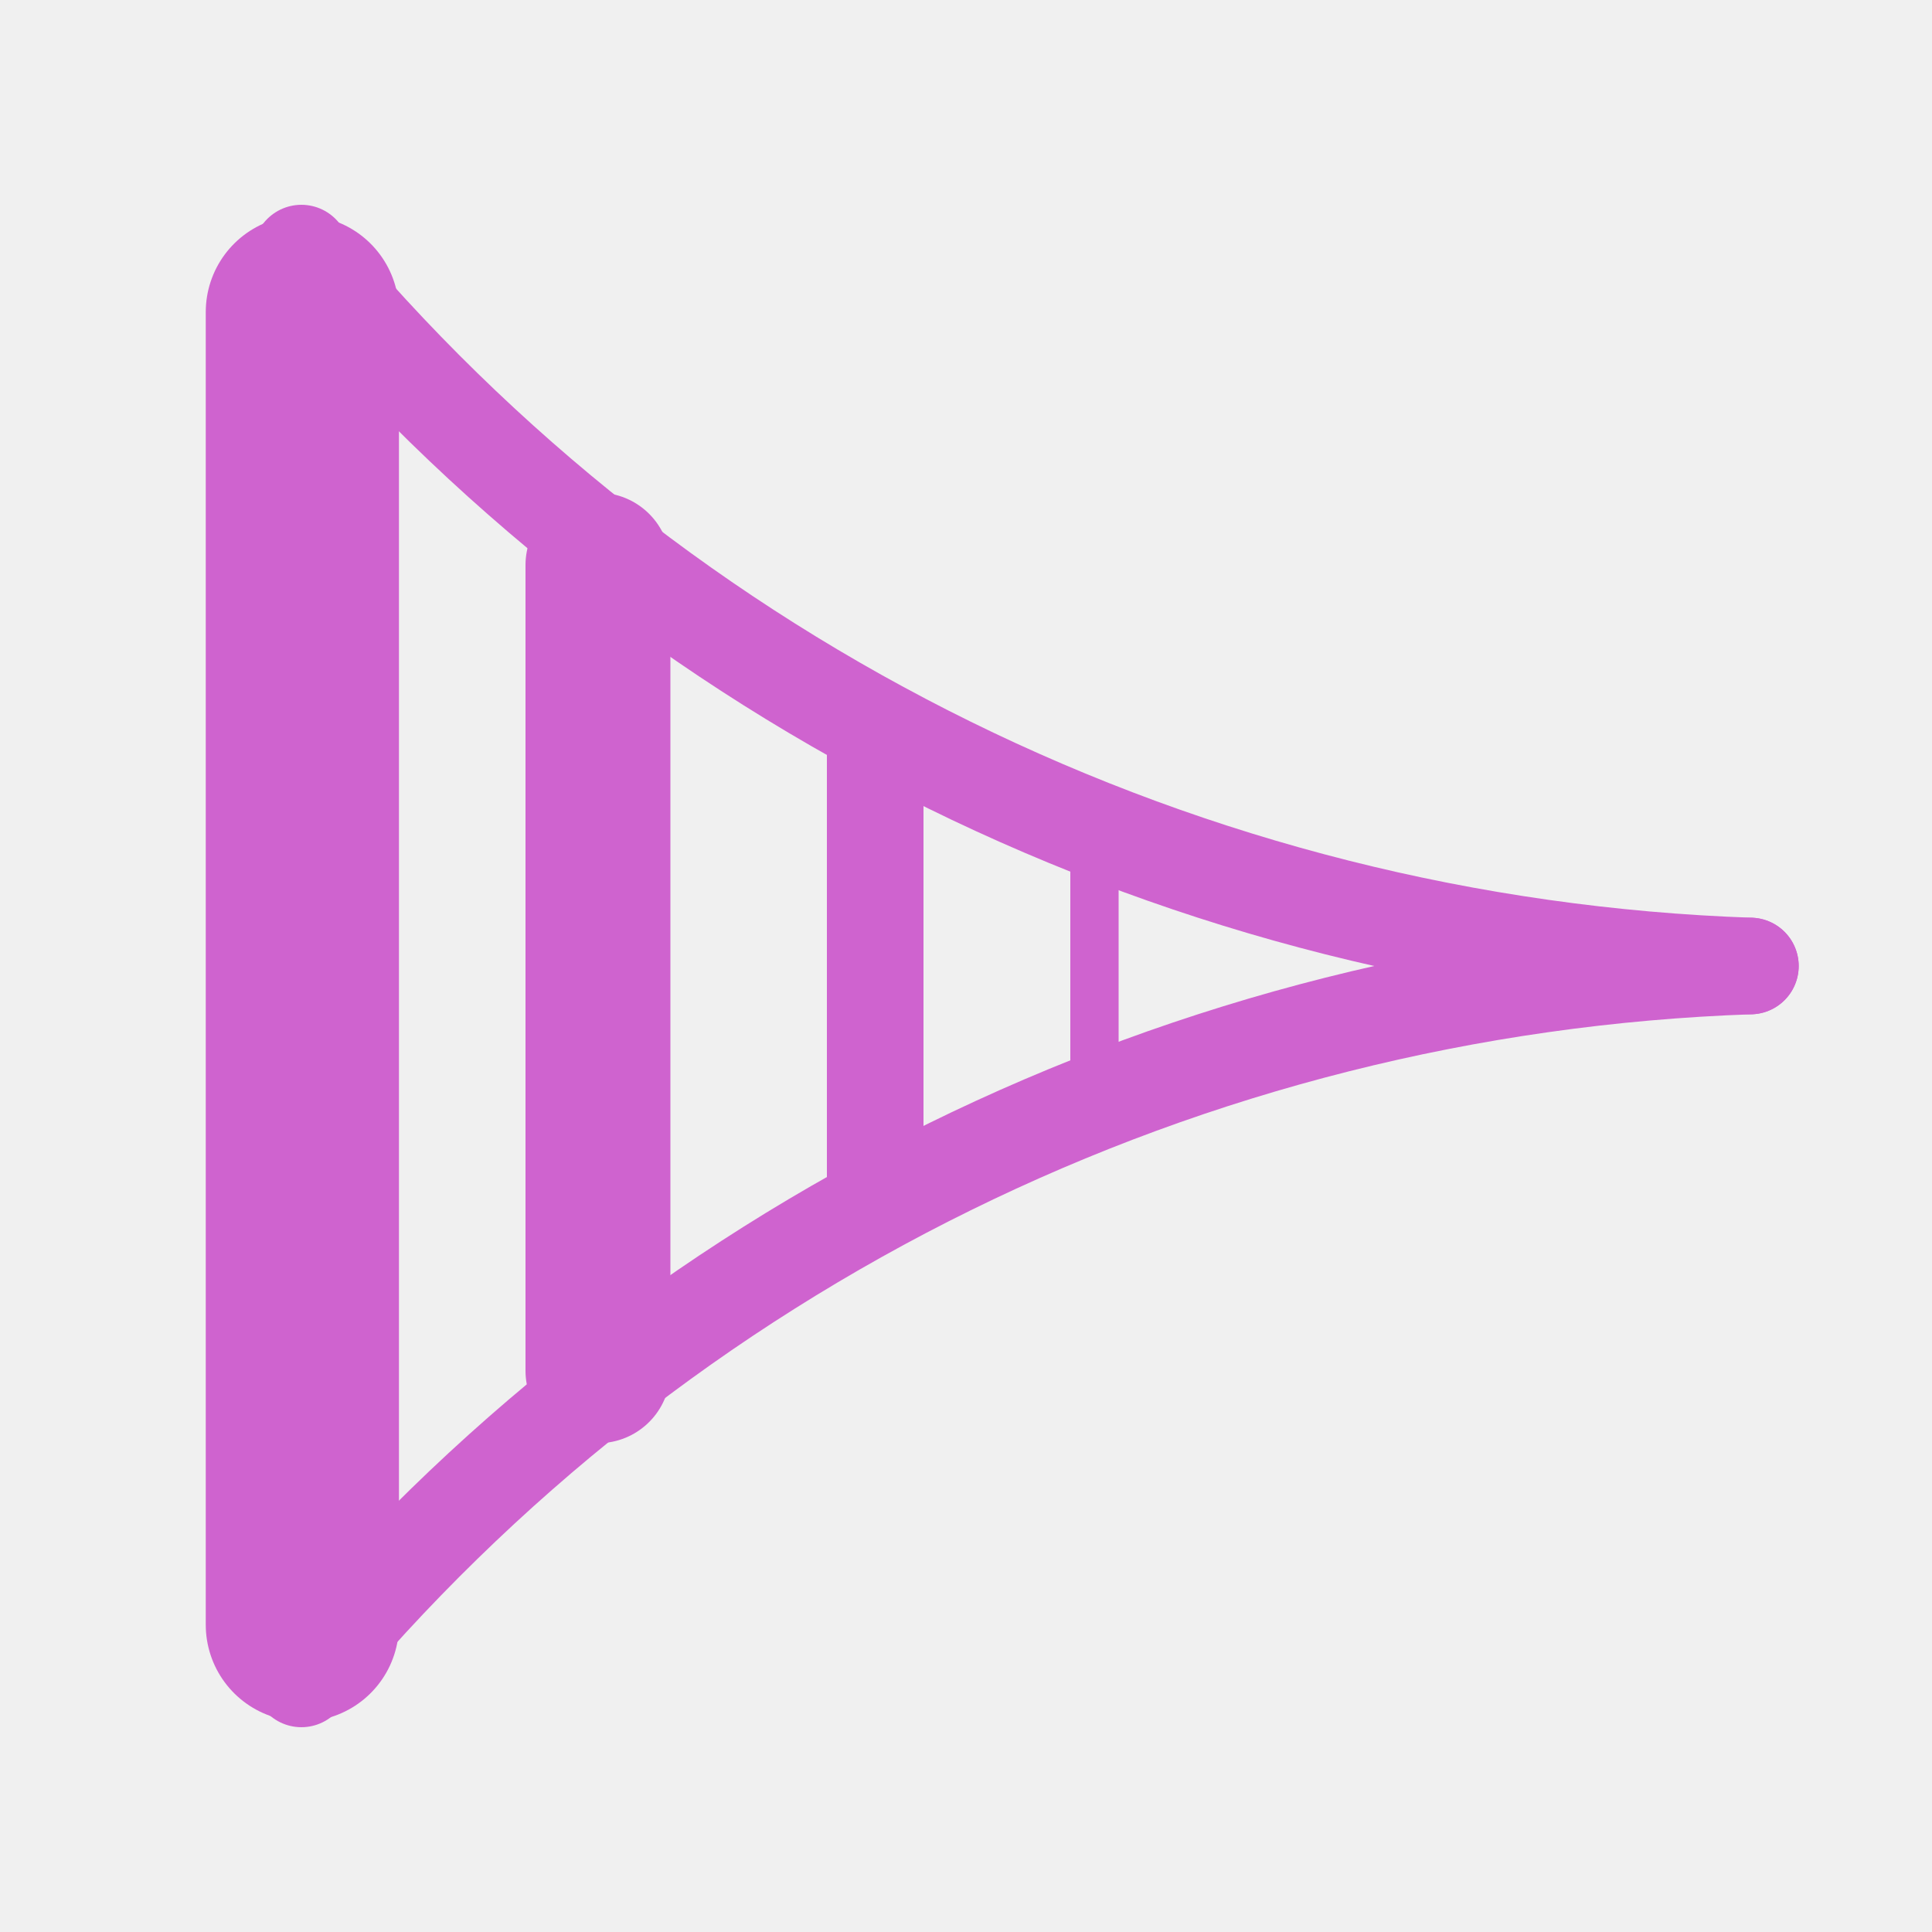
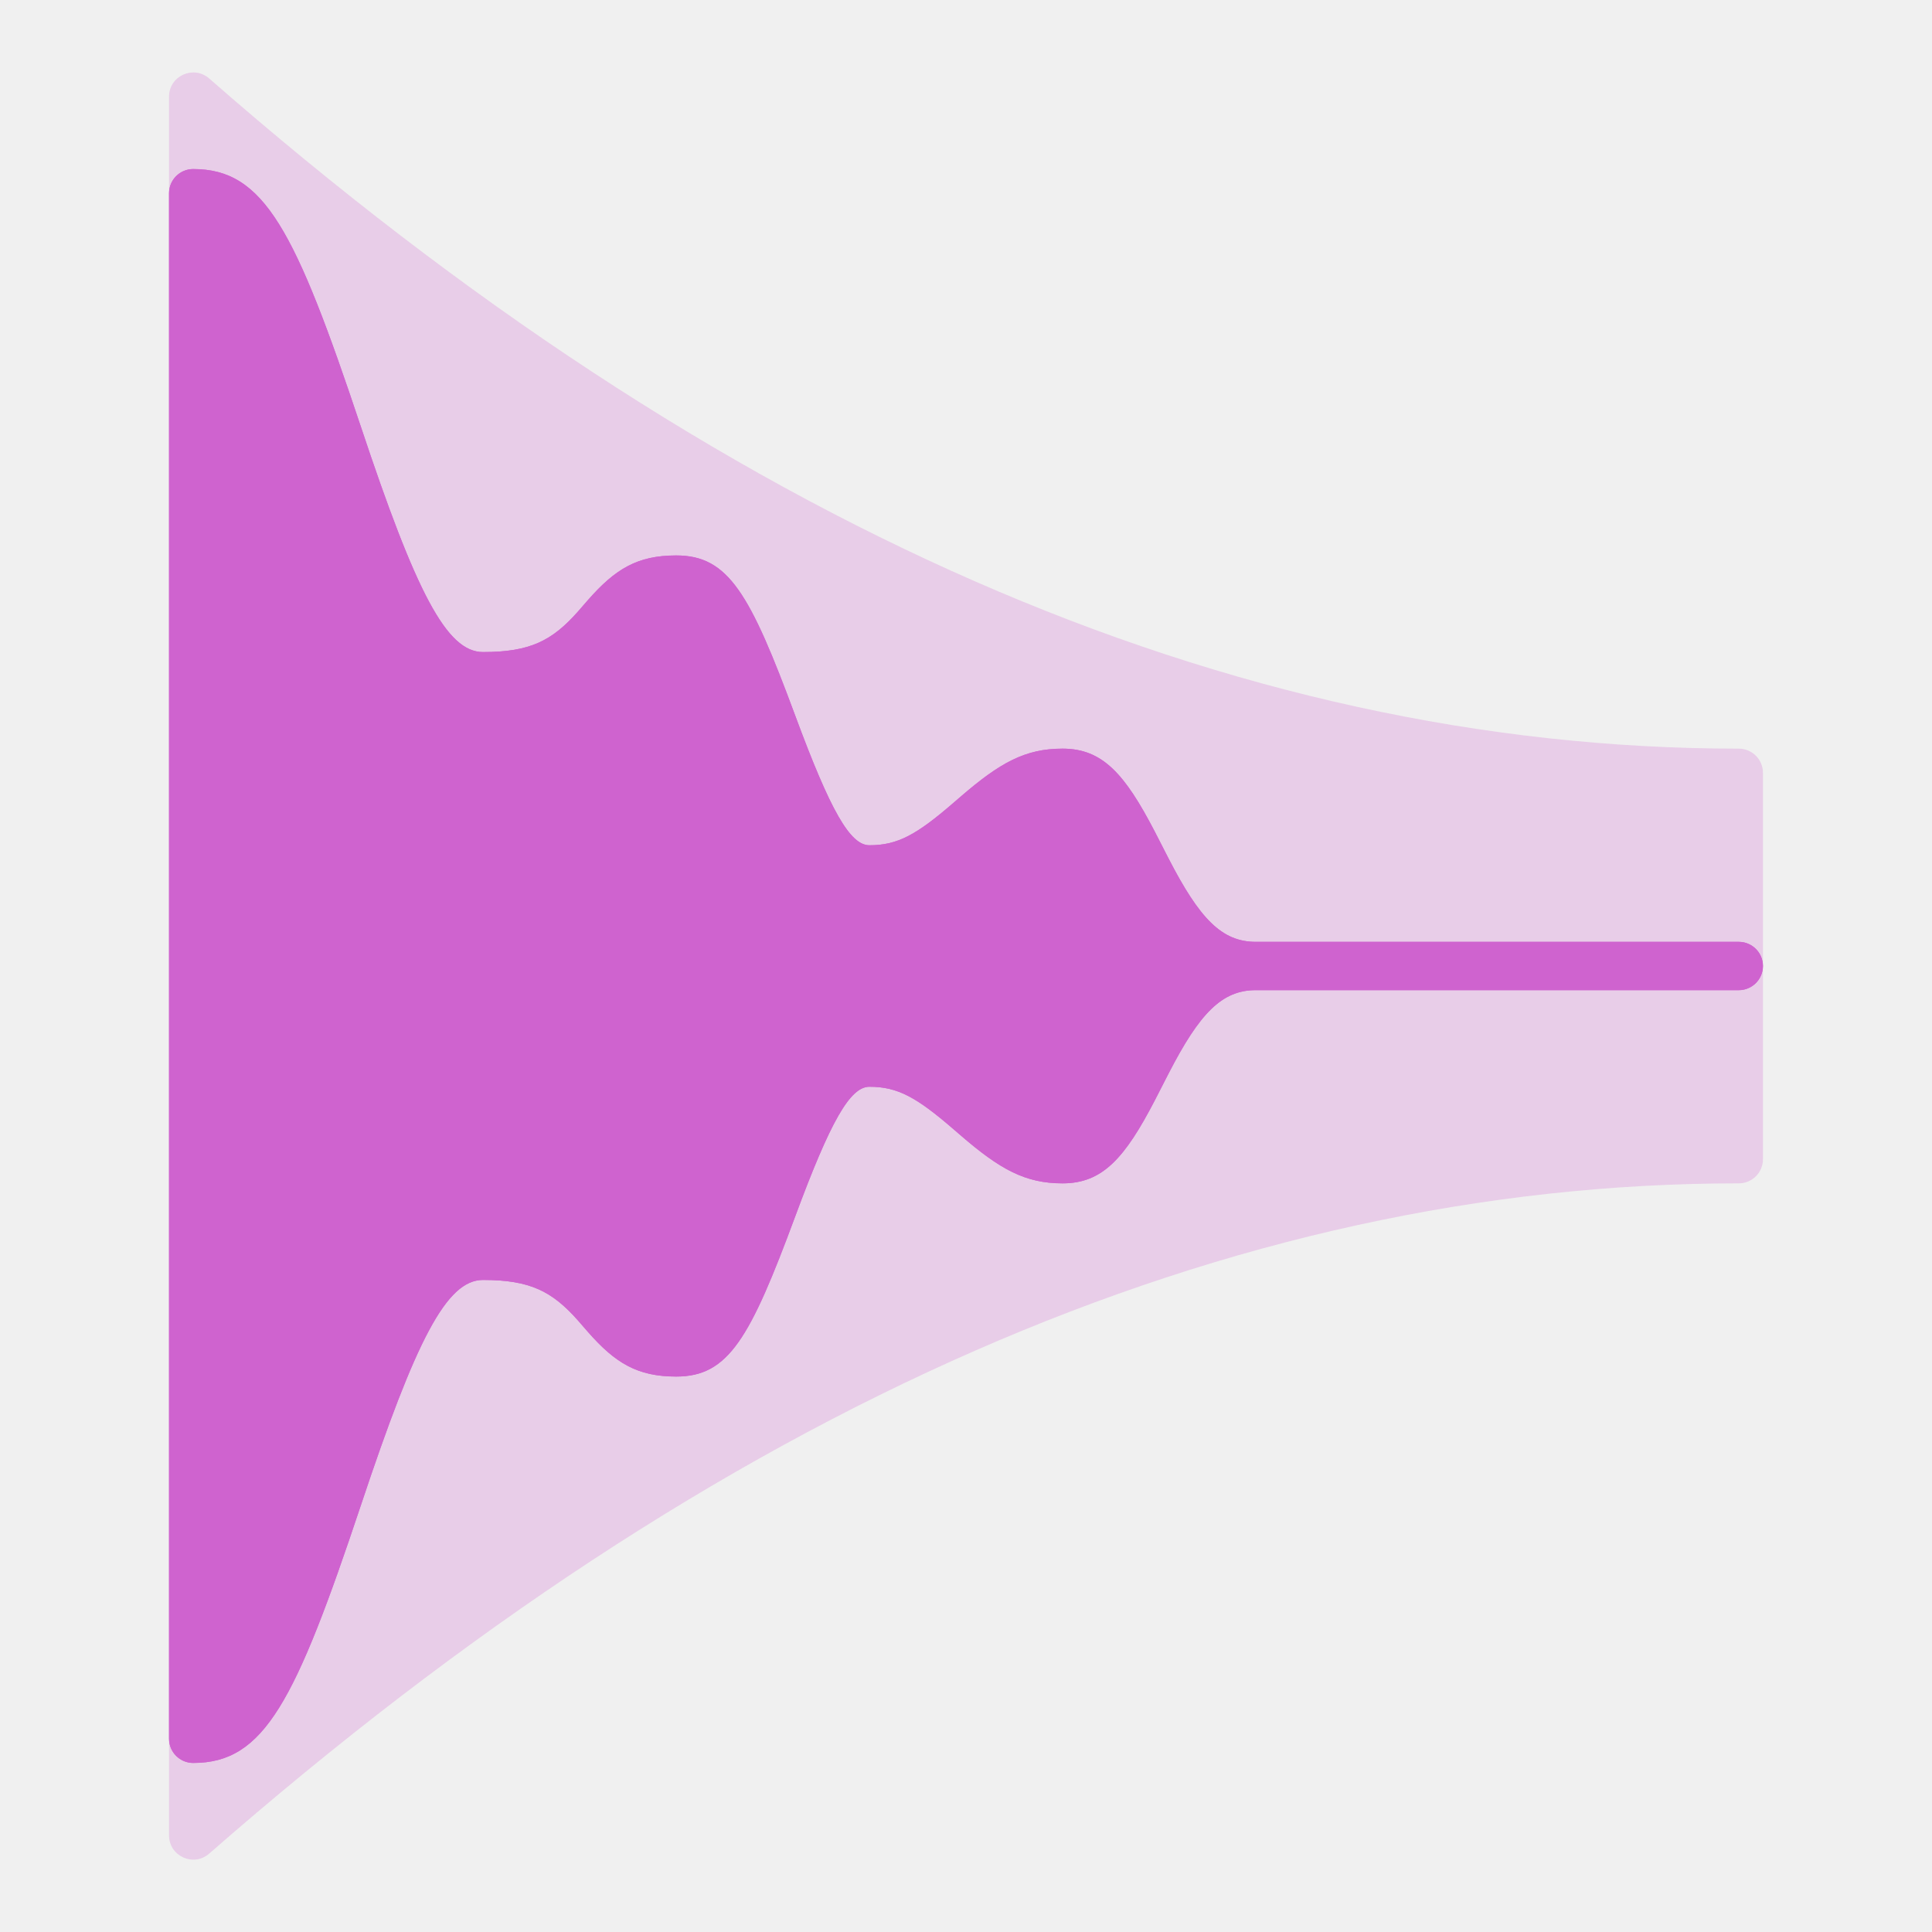
- <svg xmlns="http://www.w3.org/2000/svg" id="Layer_2" data-name="Layer 2" viewBox="0 0 20 20">
+ <svg xmlns="http://www.w3.org/2000/svg" xmlns:xlink="http://www.w3.org/1999/xlink" width="20px" height="20px" viewBox="0 0 20 20" version="1.1">
  <defs>
-     <style>.cls-1,.cls-2,.cls-3,.cls-4{fill:none;stroke:#cf63cf;stroke-linecap:round;stroke-miterlimit:10;}.cls-2{stroke-width:2px;}.cls-3{stroke-width:1.5px;}.cls-4{stroke-width:0.5px;}</style>
+     <path d="M0.75,1 C0.75,0.786 1.003,0.671 1.165,0.812 C6.455,5.442 11.733,7.75 17,7.75 C17.138,7.75 17.25,7.862 17.25,8 L17.25,12 C17.25,12.139 17.138,12.25 17,12.25 C11.733,12.25 6.455,14.559 1.165,19.189 C1.003,19.33 0.75,19.215 0.75,19 L0.75,1 Z" id="path-1" />
+     <path d="M13.25,10.5 C12.897,10.5 12.667,10.741 12.346,11.365 L12.204,11.642 C11.894,12.239 11.663,12.5 11.25,12.5 C10.862,12.5 10.602,12.355 10.193,12.002 L10.12,11.939 C9.739,11.61 9.544,11.5 9.25,11.5 C9.05,11.5 8.847,11.857 8.484,12.837 C8.014,14.107 7.791,14.5 7.25,14.5 C6.848,14.5 6.619,14.36 6.337,14.039 C6.282,13.976 6.253,13.942 6.23,13.916 C5.965,13.618 5.738,13.5 5.25,13.5 C4.873,13.5 4.557,14.118 3.987,15.829 C3.307,17.868 2.985,18.5 2.25,18.5 C2.112,18.5 2,18.388 2,18.25 L2,2.25 C2,2.112 2.112,2 2.25,2 C2.985,2 3.307,2.632 3.987,4.671 C4.557,6.382 4.873,7 5.25,7 C5.738,7 5.965,6.882 6.23,6.584 C6.253,6.558 6.282,6.524 6.337,6.461 C6.619,6.14 6.848,6 7.25,6 C7.791,6 8.014,6.393 8.484,7.663 C8.847,8.643 9.05,9 9.25,9 C9.544,9 9.739,8.89 10.12,8.561 L10.193,8.498 C10.602,8.145 10.862,8 11.25,8 C11.663,8 11.894,8.261 12.204,8.858 L12.346,9.135 C12.667,9.759 12.897,10 13.25,10 L18.25,10 C18.388,10 18.5,10.112 18.5,10.25 C18.5,10.388 18.388,10.5 18.25,10.5 L13.25,10.5 Z" id="path-3" />
  </defs>
-   <path class="cls-1" d="M3.12,2.62a20.37,20.37,0,0,0,15,7.38" />
-   <path class="cls-1" d="M3.12,17.38a20.37,20.37,0,0,1,15-7.38" />
-   <line class="cls-2" x1="3.13" y1="3.23" x2="3.13" y2="16.82" />
-   <line class="cls-3" x1="6.19" y1="5.85" x2="6.19" y2="14.19" />
-   <line class="cls-1" x1="9.06" y1="7.59" x2="9.06" y2="12.41" />
-   <line class="cls-4" x1="11.33" y1="8.56" x2="11.33" y2="11.42" />
+   <g id="Sound/Effects/Fade-out" stroke="none" stroke-width="1" fill="none" fill-rule="evenodd">
+     <g id="Secondary" opacity="0.25" transform="translate(1, 0)">
+       <mask id="mask-2" fill="white">
+         <use xlink:href="#path-1" />
+       </mask>
+       <g id="Fade" fill-rule="nonzero" />
+       <g id="Magenta/1_Magenta" mask="url(#mask-2)" fill="#CF63CF">
+         <g transform="translate(-1, 0)" id="Color">
+           <rect x="0" y="0" width="20" height="20" />
+         </g>
+       </g>
+     </g>
+     <g id="Primary" transform="translate(-0.25, -0.25)">
+       <mask id="mask-4" fill="white">
+         <use xlink:href="#path-3" />
+       </mask>
+       <use id="Wave-Form" fill="#CF63CF" fill-rule="nonzero" xlink:href="#path-3" />
+       <g id="Magenta/1_Magenta" mask="url(#mask-4)" fill="#CF63CF">
+         <g transform="translate(0.25, 0.25)" id="Color">
+           <rect x="0" y="0" width="20" height="20" />
+         </g>
+       </g>
+     </g>
+   </g>
</svg>
